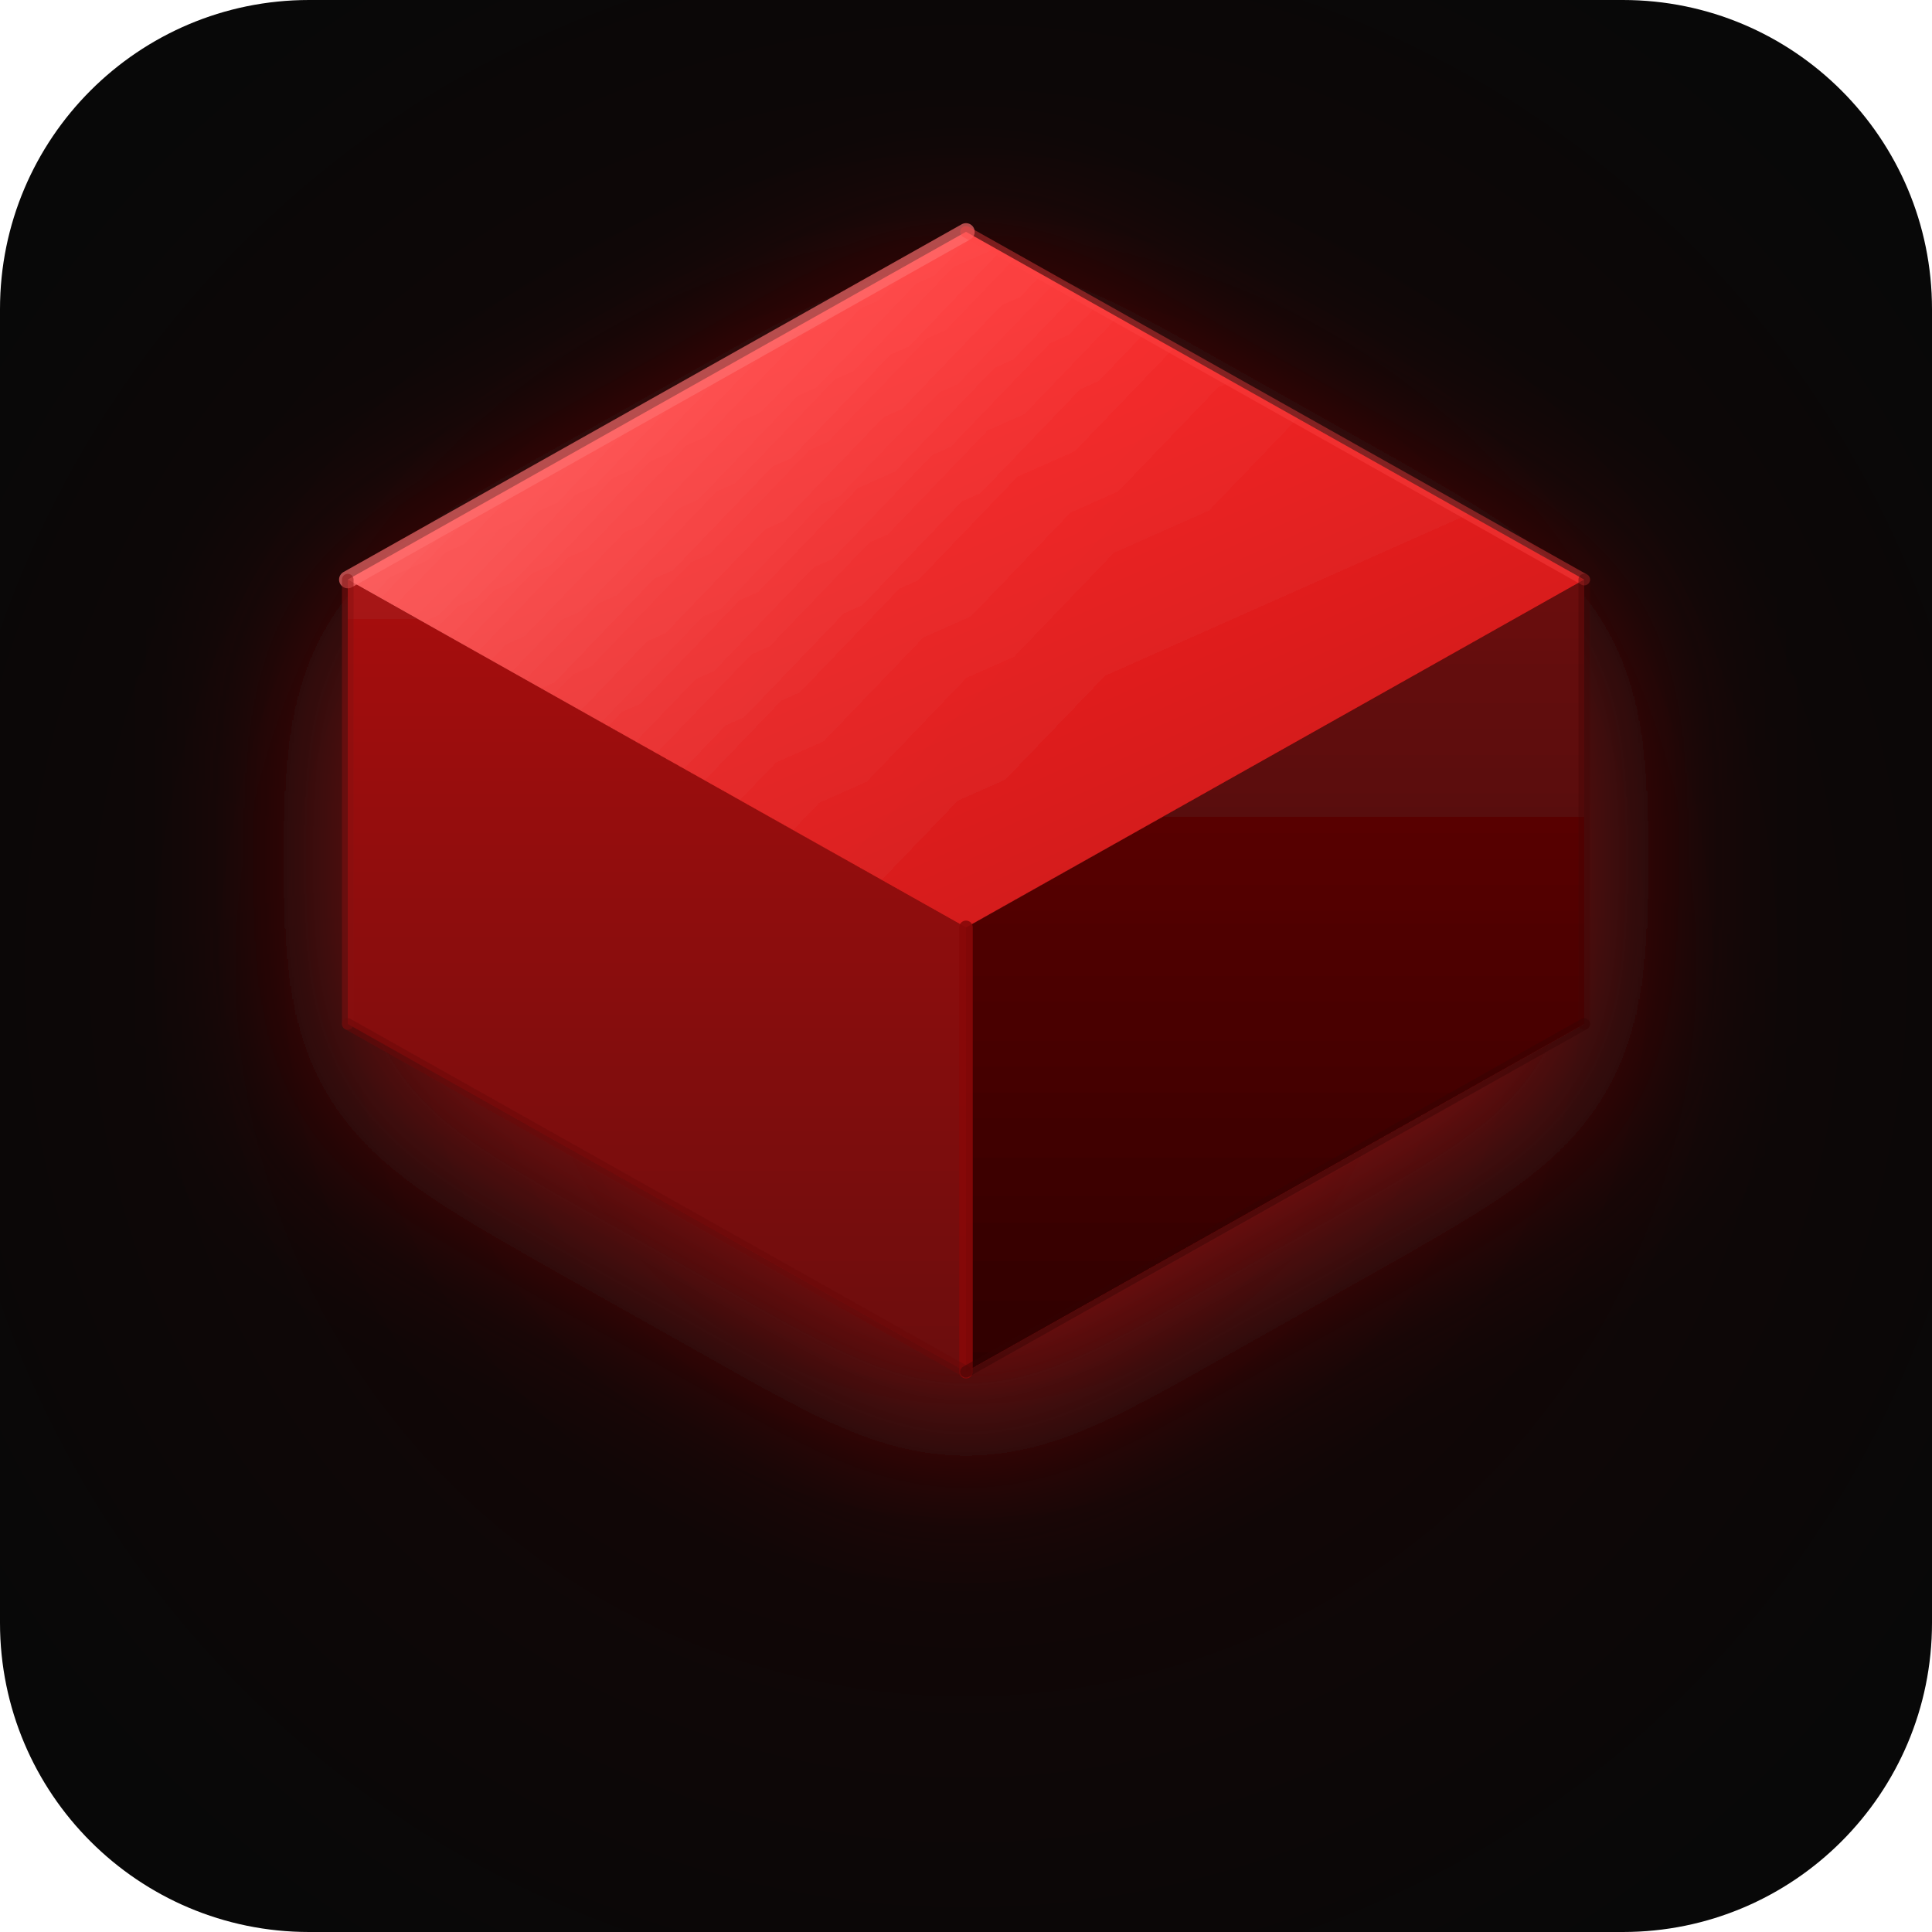
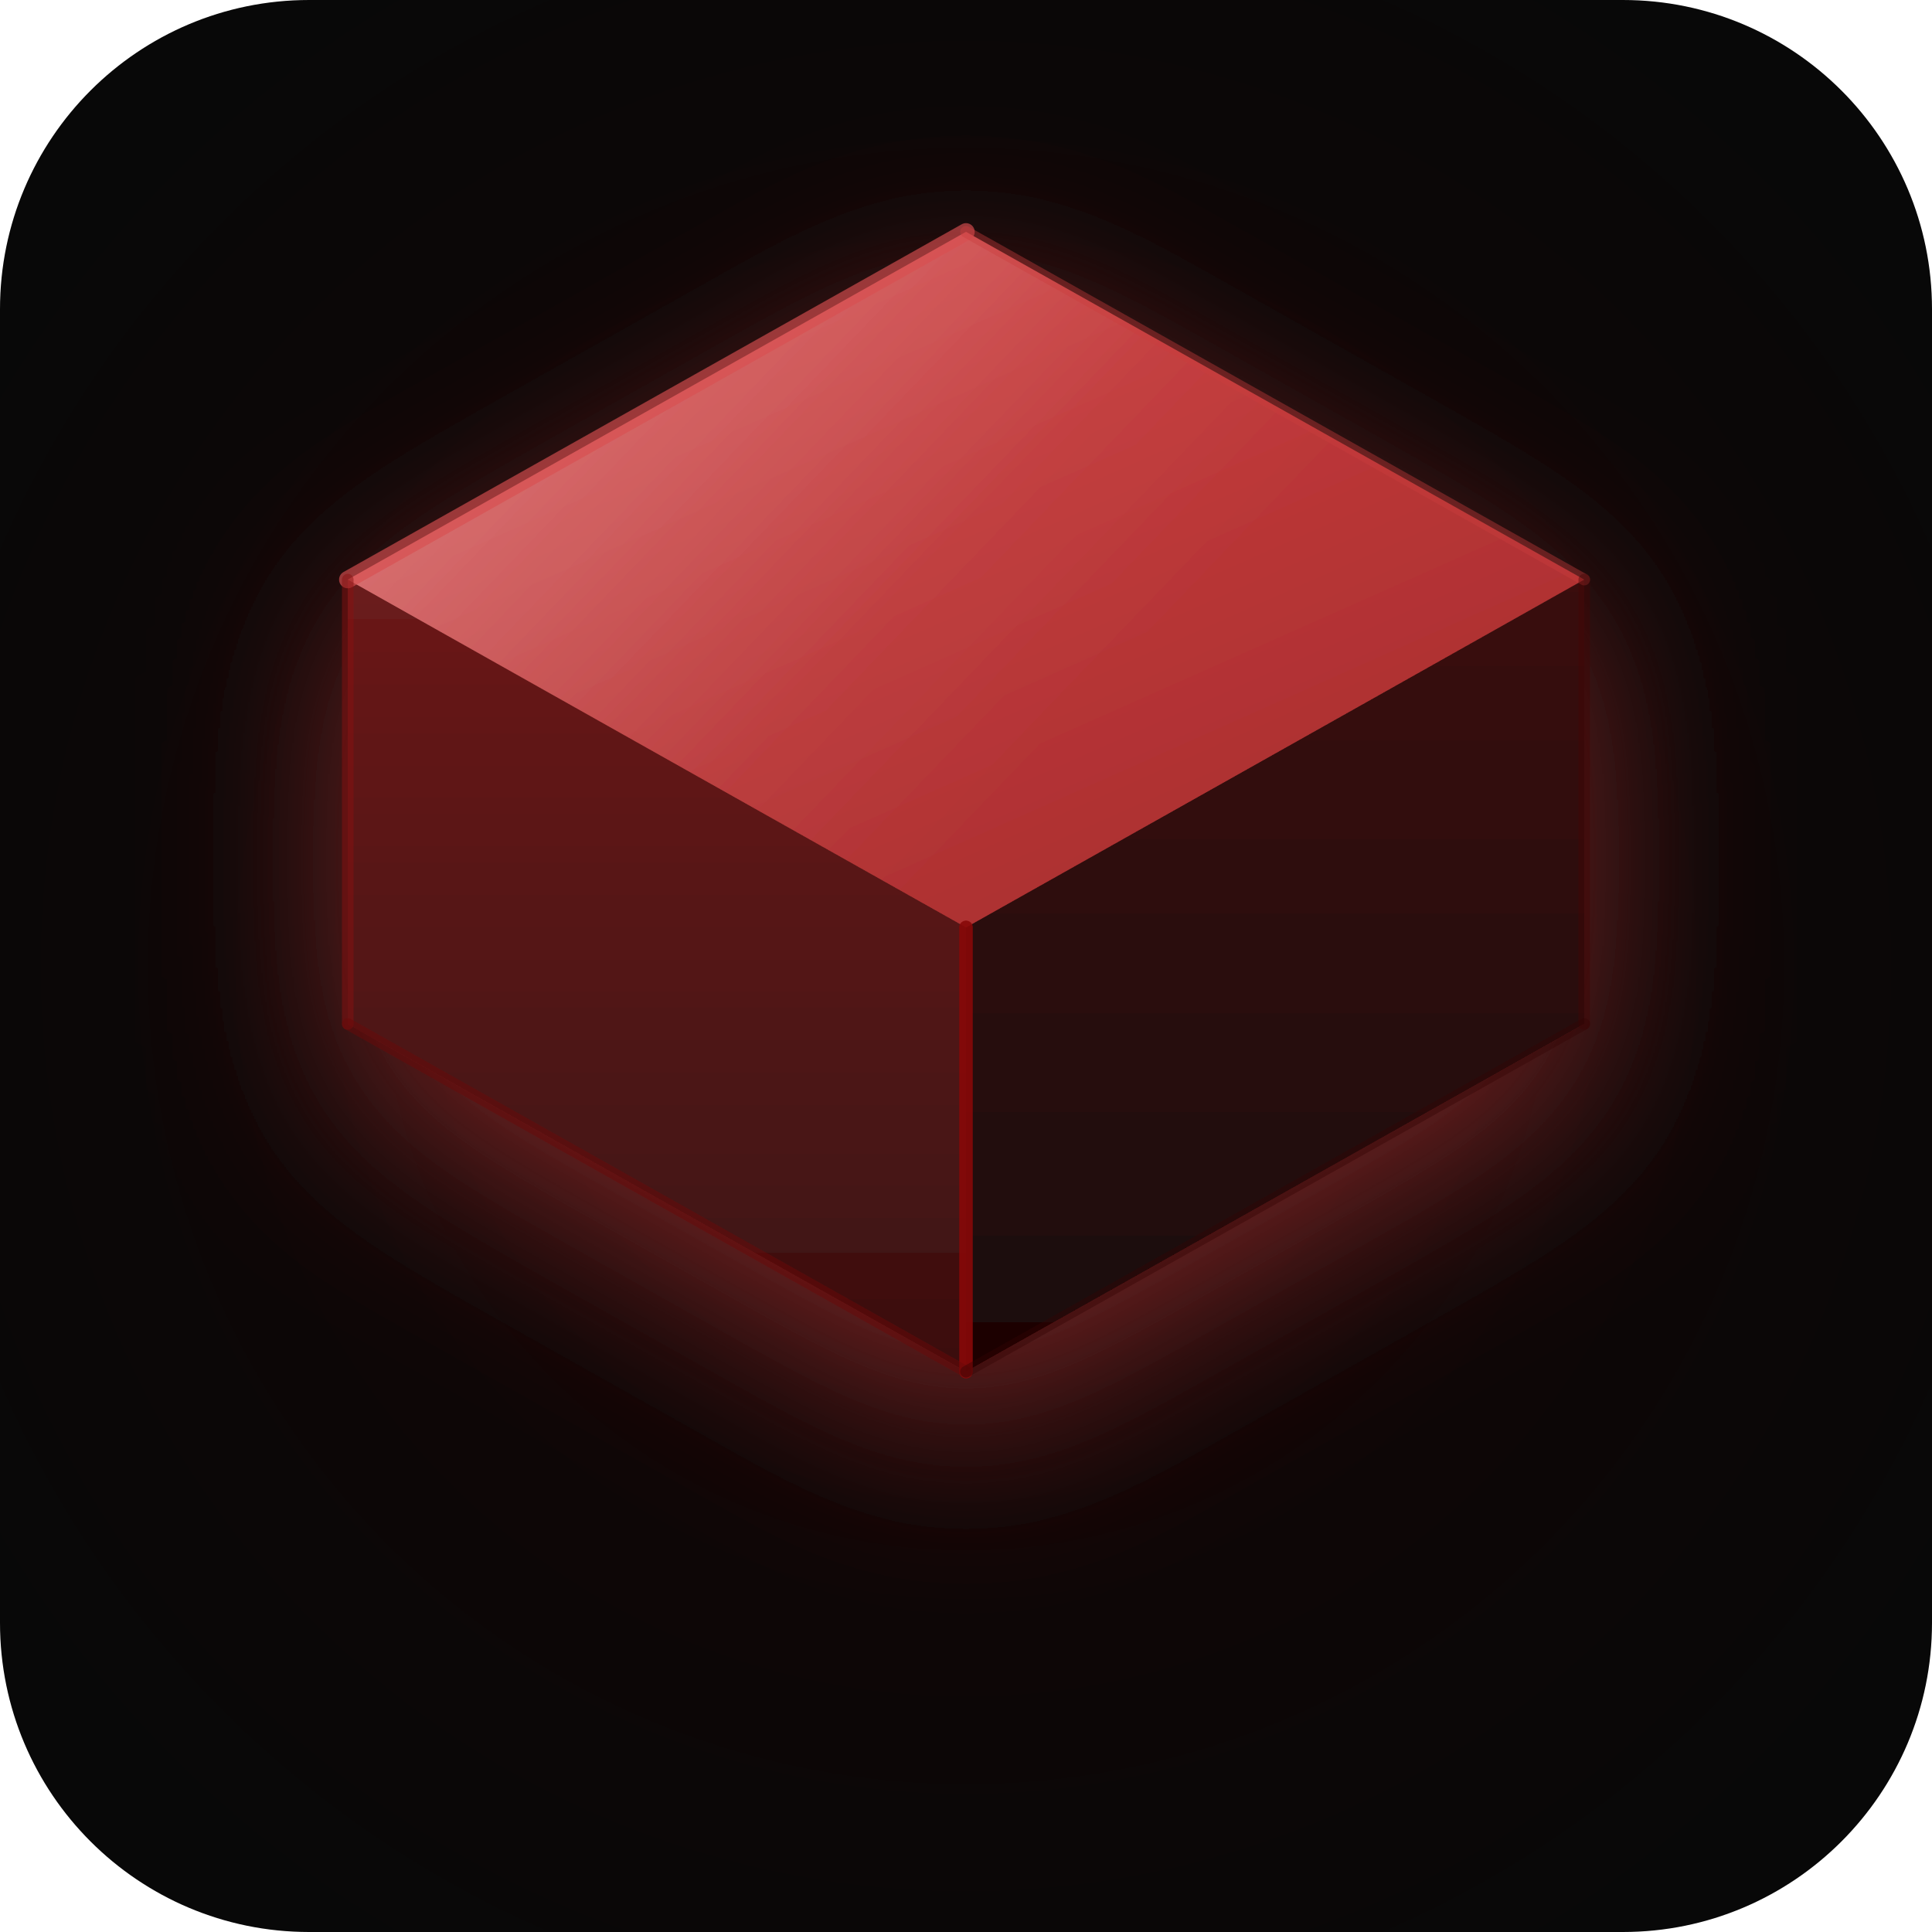
<svg xmlns="http://www.w3.org/2000/svg" viewBox="0 0 100 100" width="512" height="512">
  <defs>
    <linearGradient id="topFace" x1="50" y1="12" x2="66" y2="48" gradientUnits="userSpaceOnUse">
-       <stop offset="0%" stop-color="#FF2828" />
-       <stop offset="100%" stop-color="#CC1A1A" />
+       <stop offset="0%" stop-color="#CA3C3D" />
+       <stop offset="100%" stop-color="#A82F30" />
    </linearGradient>
    <linearGradient id="leftFace" x1="34" y1="30" x2="34" y2="71" gradientUnits="userSpaceOnUse">
-       <stop offset="0%" stop-color="#A81212" />
-       <stop offset="100%" stop-color="#6B0808" />
+       <stop offset="0%" stop-color="#6B1A1A" />
+       <stop offset="100%" stop-color="#3A1010" />
    </linearGradient>
    <linearGradient id="rightFace" x1="66" y1="30" x2="66" y2="71" gradientUnits="userSpaceOnUse">
-       <stop offset="0%" stop-color="#6B0808" />
-       <stop offset="100%" stop-color="#2E0303" />
+       <stop offset="0%" stop-color="#3A0E0E" />
+       <stop offset="100%" stop-color="#1A0606" />
    </linearGradient>
    <linearGradient id="shine" x1="30" y1="14" x2="55" y2="38" gradientUnits="userSpaceOnUse">
      <stop offset="0%" stop-color="#ffffff" stop-opacity="0.28" />
      <stop offset="70%" stop-color="#ffffff" stop-opacity="0.04" />
      <stop offset="100%" stop-color="#ffffff" stop-opacity="0" />
    </linearGradient>
    <filter id="glow" x="-25%" y="-25%" width="150%" height="150%">
-       <feDropShadow dx="0" dy="3" stdDeviation="5" flood-color="#E82020" flood-opacity="0.55" />
+       <feDropShadow dx="0" dy="3" stdDeviation="5" flood-color="#CA3C3D" flood-opacity="0.55" />
    </filter>
    <radialGradient id="bgGlow" cx="50%" cy="50%" r="60%">
-       <stop offset="0%" stop-color="#1a0404" />
+       <stop offset="0%" stop-color="#140303" />
      <stop offset="100%" stop-color="#080808" />
    </radialGradient>
  </defs>
  <rect width="100" height="100" fill="url(#bgGlow)" rx="16" />
  <g filter="url(#glow)">
    <polygon points="50,48 82,30 82,53 50,71" fill="url(#rightFace)" />
    <polygon points="18,30 50,48 50,71 18,53" fill="url(#leftFace)" />
    <polygon points="50,12 82,30 50,48 18,30" fill="url(#topFace)" />
    <polygon points="50,12 82,30 50,48 18,30" fill="url(#shine)" />
  </g>
-   <line x1="50" y1="12" x2="18" y2="30" stroke="#FF7070" stroke-width="0.9" stroke-opacity="0.65" stroke-linecap="round" />
-   <line x1="50" y1="12" x2="82" y2="30" stroke="#FF4444" stroke-width="0.6" stroke-opacity="0.4" stroke-linecap="round" />
+   <line x1="50" y1="12" x2="18" y2="30" stroke="#D94F50" stroke-width="0.9" stroke-opacity="0.65" stroke-linecap="round" />
+   <line x1="50" y1="12" x2="82" y2="30" stroke="#CA3C3D" stroke-width="0.6" stroke-opacity="0.4" stroke-linecap="round" />
  <line x1="50" y1="48" x2="50" y2="71" stroke="#880808" stroke-width="0.7" stroke-opacity="0.9" stroke-linecap="round" />
  <line x1="18" y1="30" x2="18" y2="53" stroke="#881010" stroke-width="0.6" stroke-opacity="0.5" stroke-linecap="round" />
  <line x1="82" y1="30" x2="82" y2="53" stroke="#440404" stroke-width="0.6" stroke-opacity="0.4" stroke-linecap="round" />
  <line x1="18" y1="53" x2="50" y2="71" stroke="#6B0808" stroke-width="0.6" stroke-opacity="0.5" stroke-linecap="round" />
  <line x1="82" y1="53" x2="50" y2="71" stroke="#330303" stroke-width="0.6" stroke-opacity="0.4" stroke-linecap="round" />
</svg>
